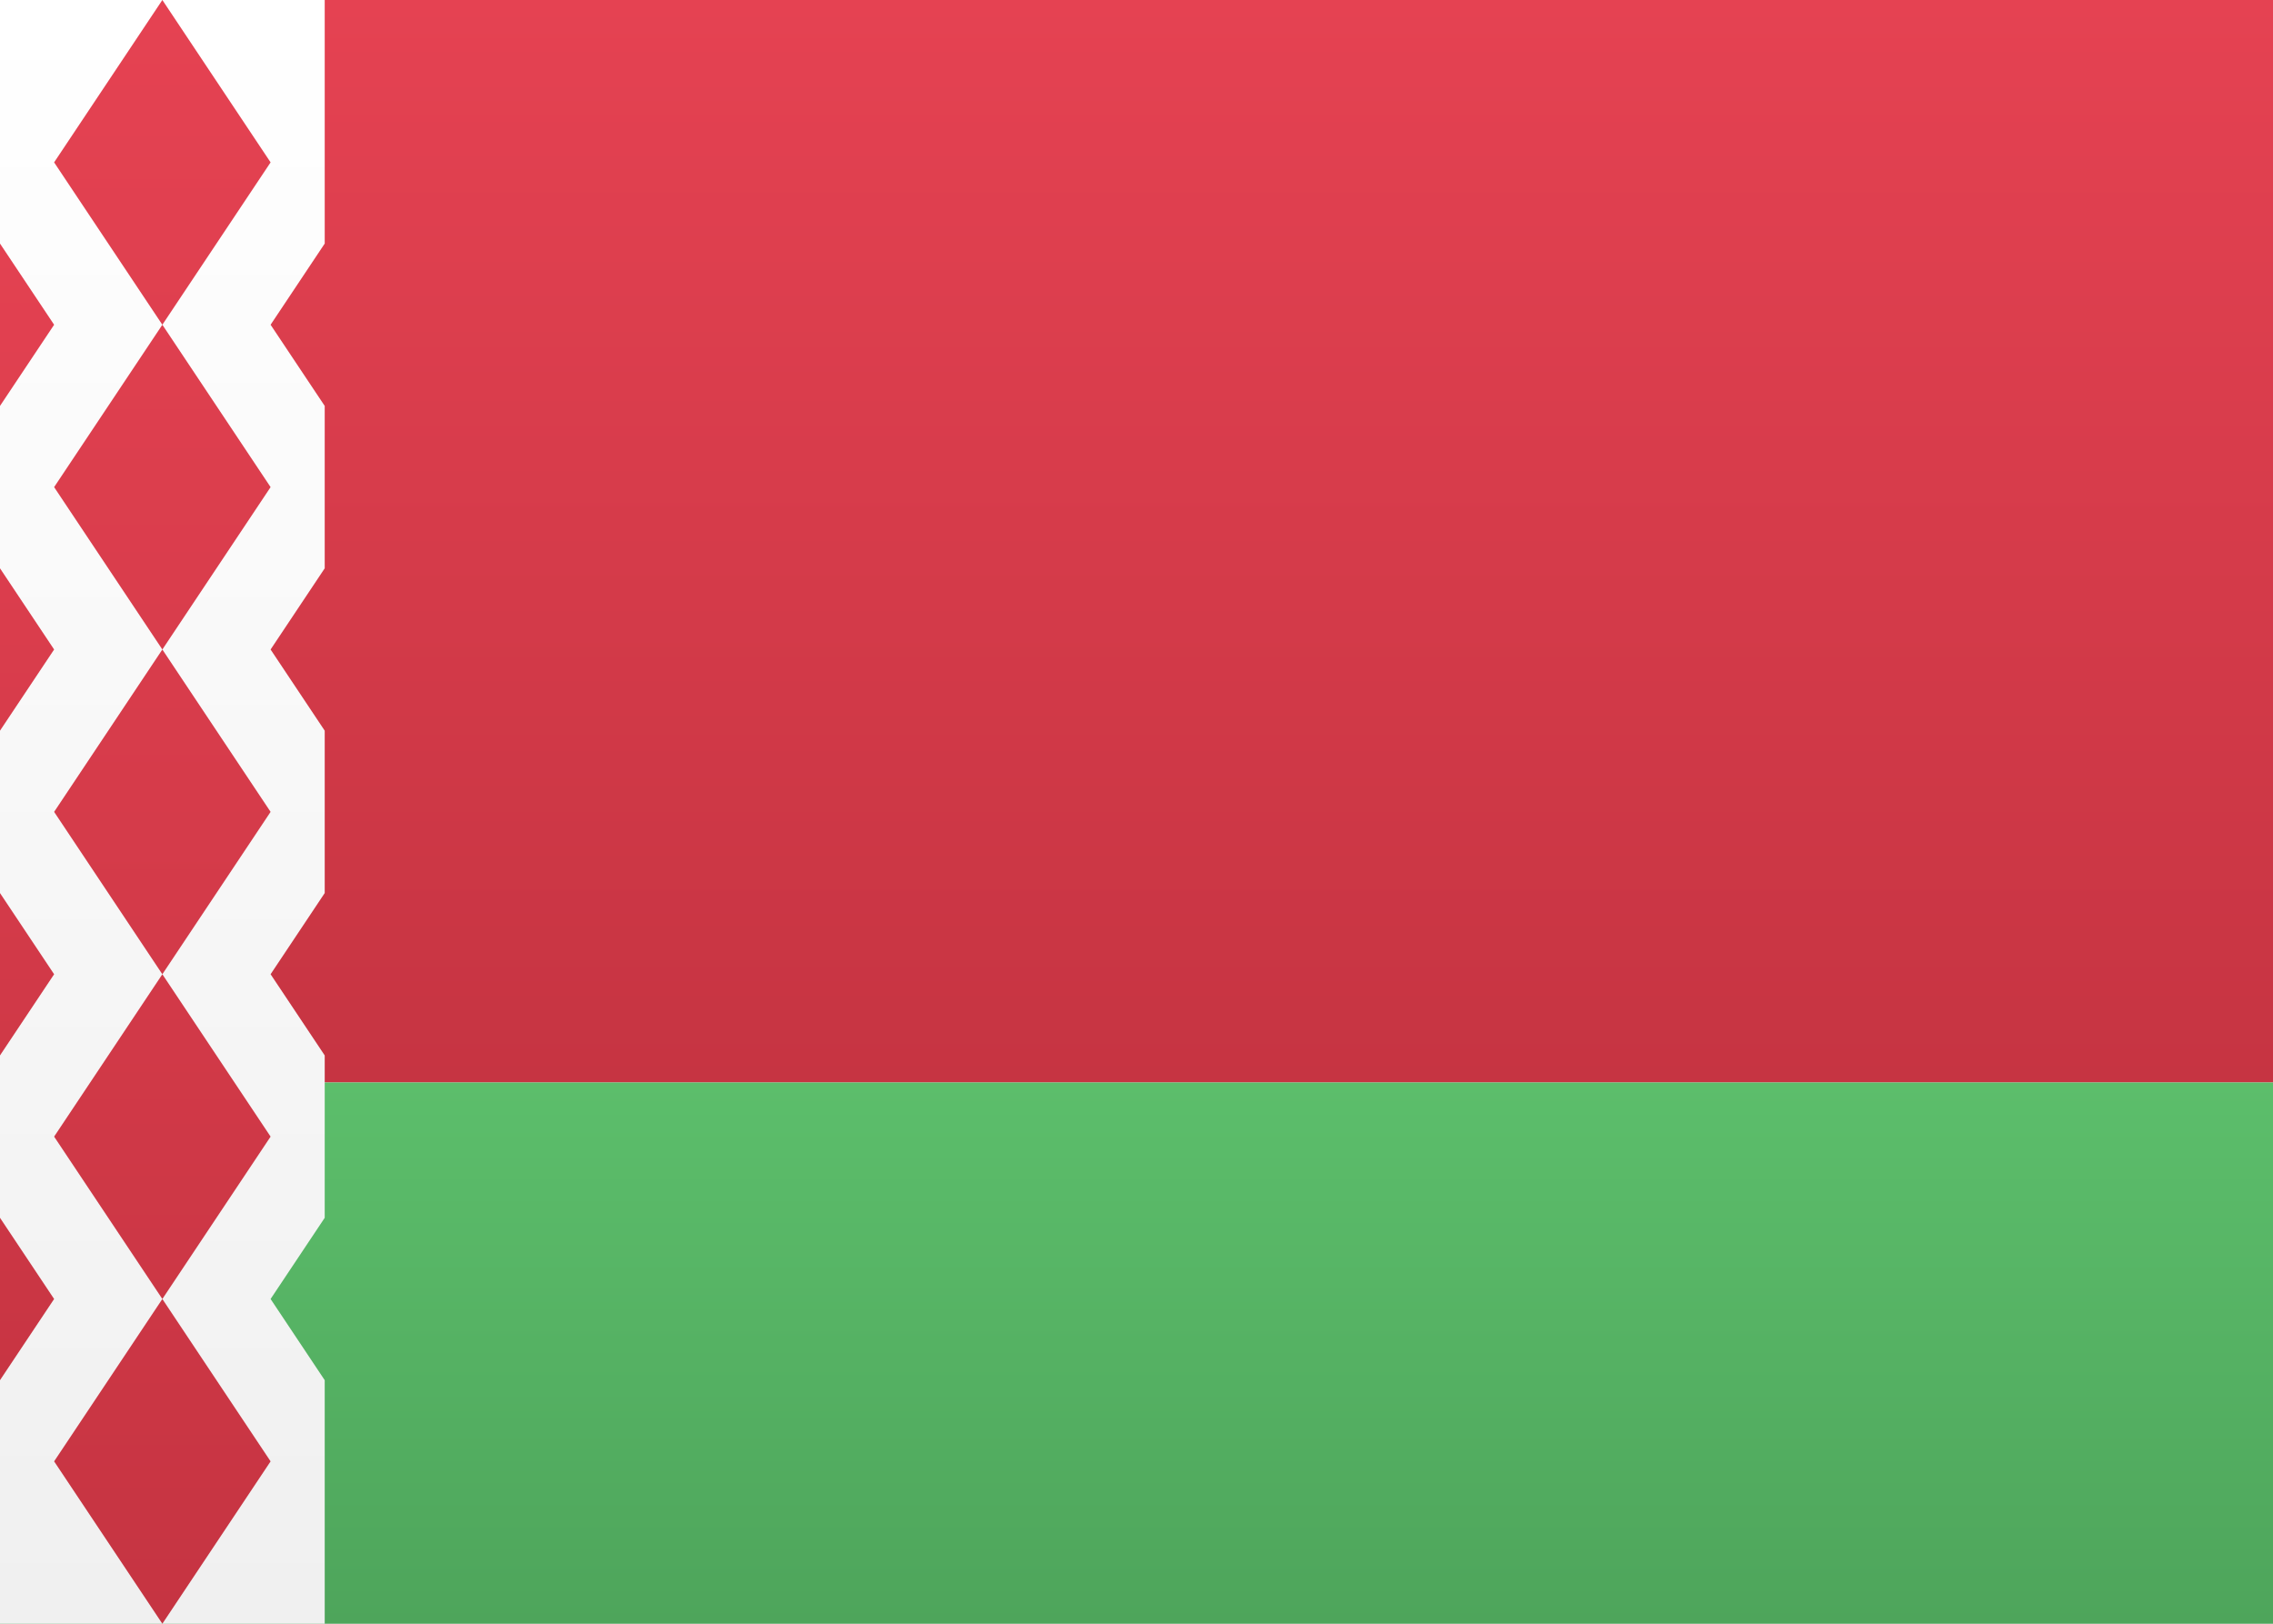
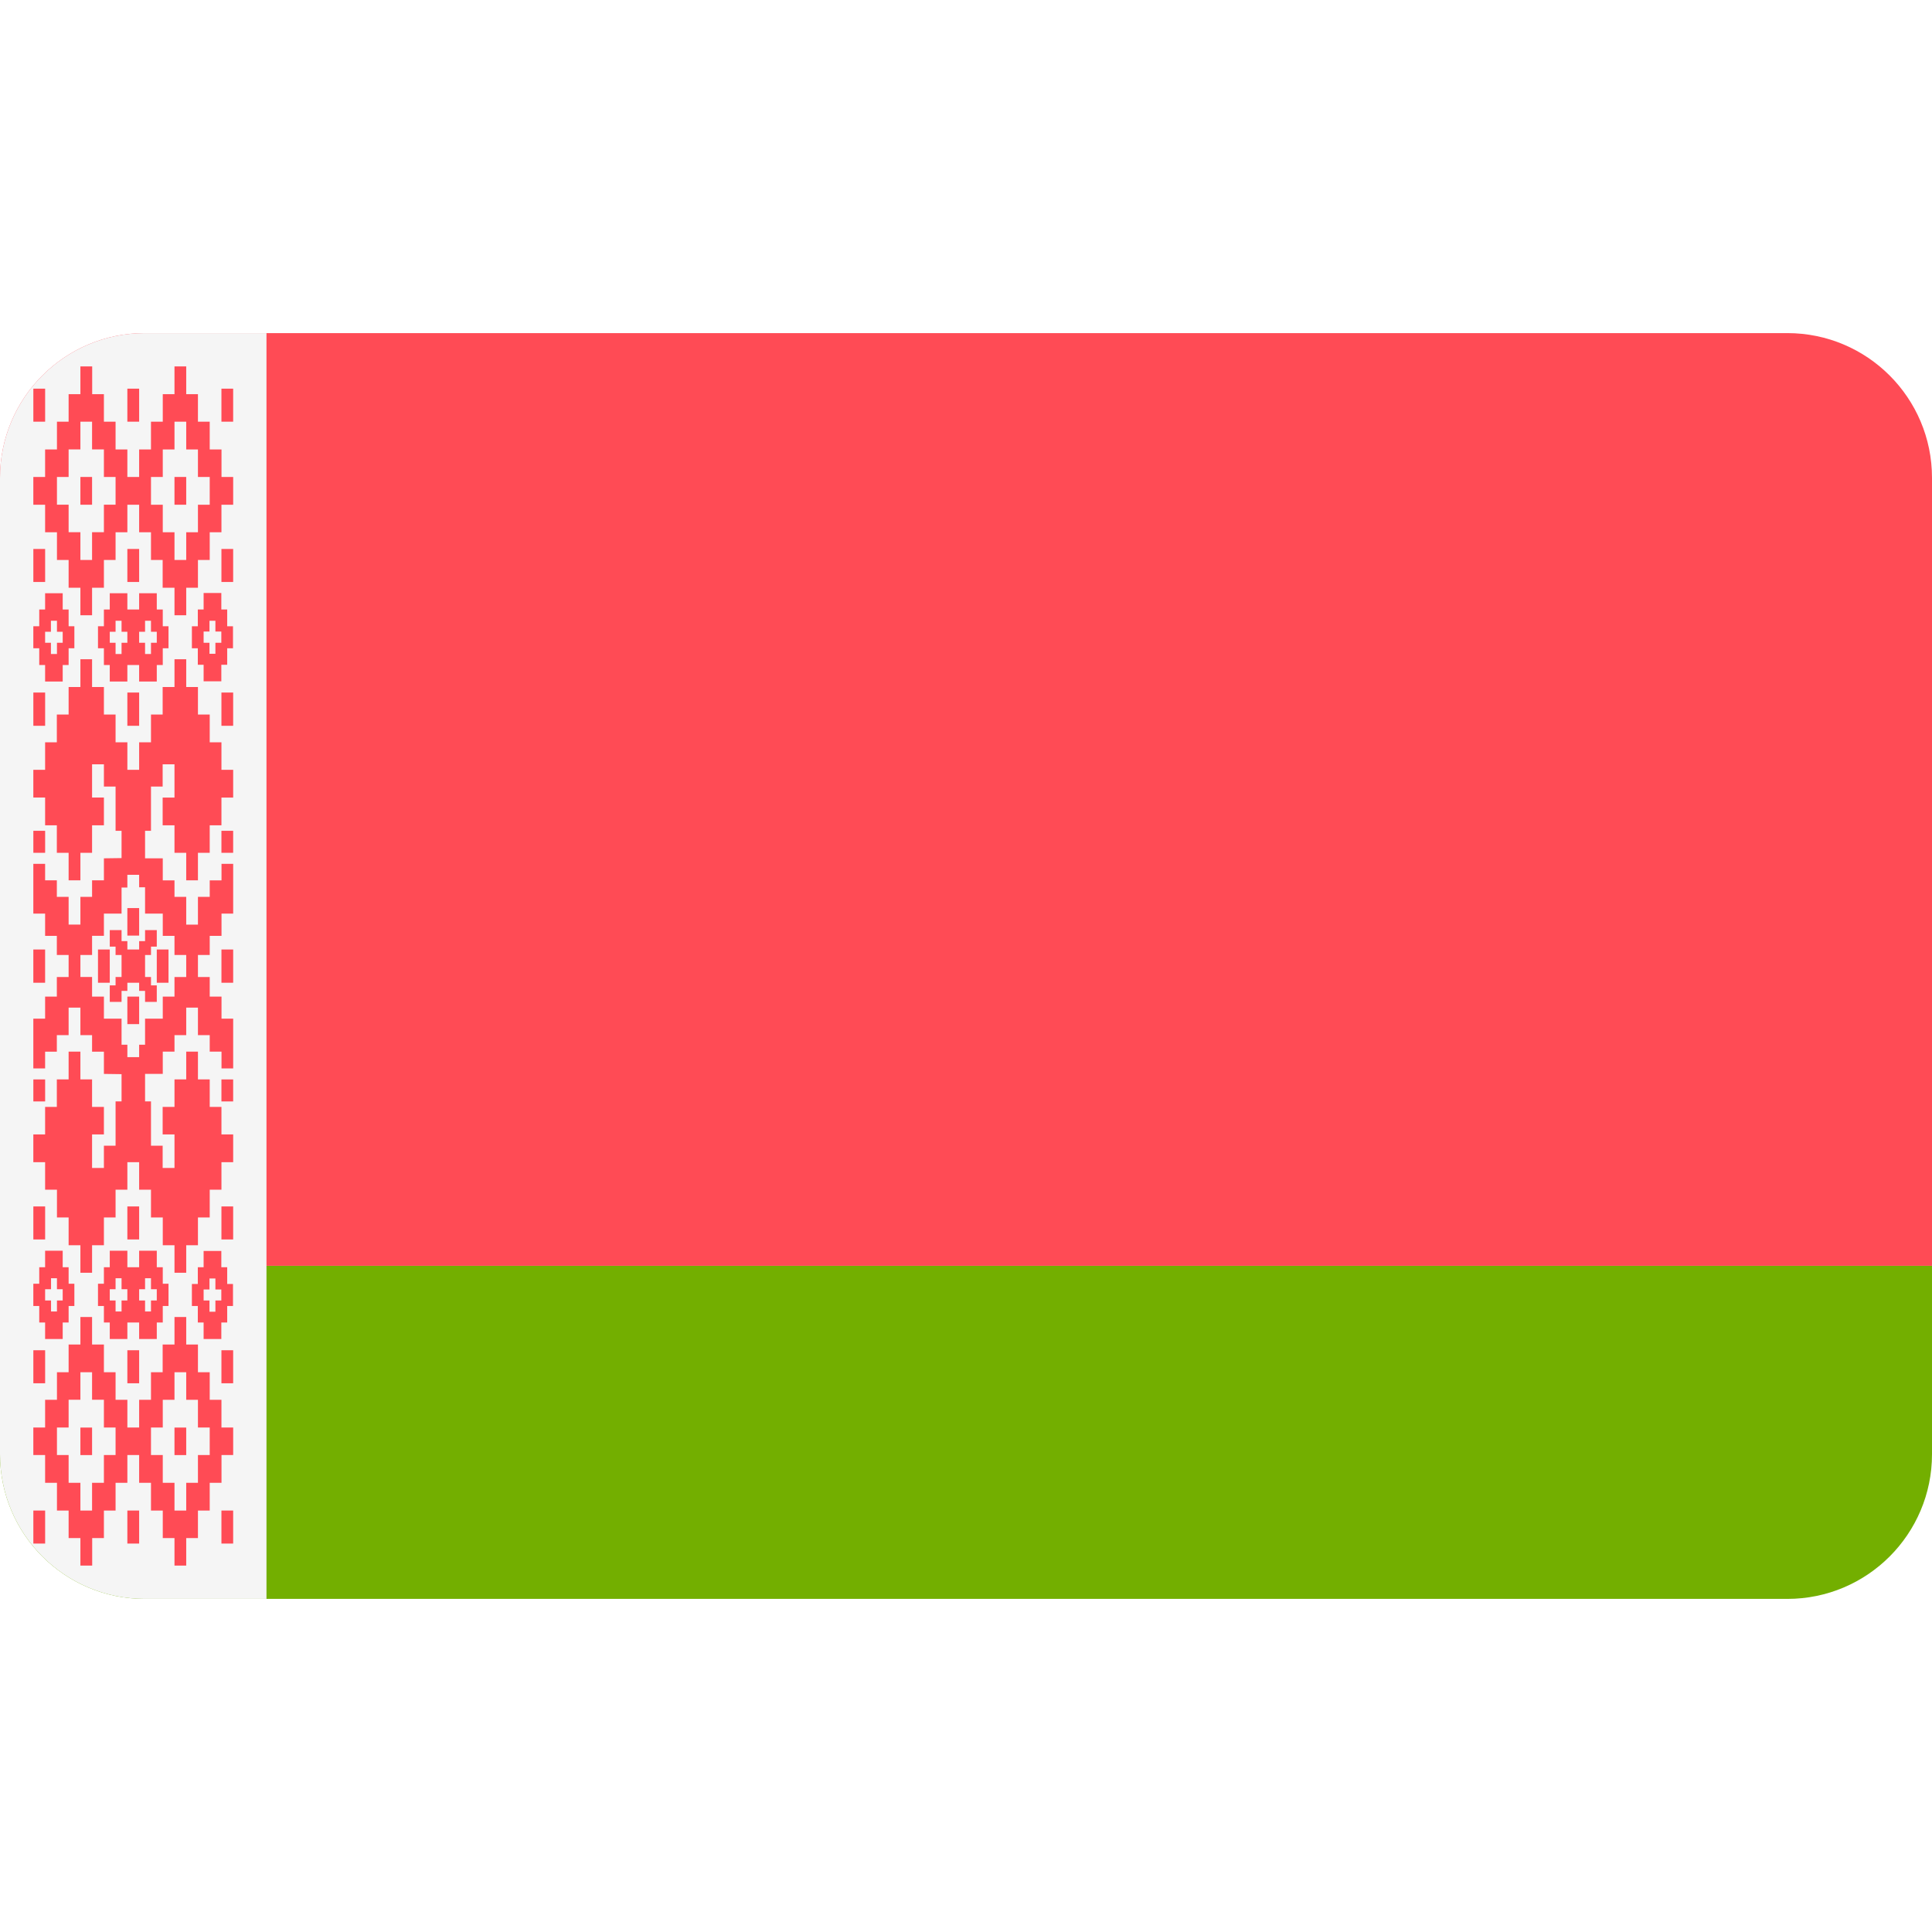
- <svg xmlns="http://www.w3.org/2000/svg" width="21px" height="15px" viewBox="0 0 21 15" version="1.1">
-   <defs>
-     <linearGradient x1="50%" y1="0%" x2="50%" y2="100%" id="linearGradient-1">
-       <stop stop-color="#FFFFFF" offset="0%" />
-       <stop stop-color="#F0F0F0" offset="100%" />
-     </linearGradient>
-     <linearGradient x1="50%" y1="0%" x2="50%" y2="100%" id="linearGradient-2">
-       <stop stop-color="#E54252" offset="0%" />
-       <stop stop-color="#C63442" offset="100%" />
-     </linearGradient>
-     <linearGradient x1="50%" y1="0%" x2="50%" y2="100%" id="linearGradient-3">
-       <stop stop-color="#5CBE6B" offset="0%" />
-       <stop stop-color="#4EA55B" offset="100%" />
-     </linearGradient>
-   </defs>
-   <g id="Symbols" stroke="none" stroke-width="1" fill="none" fill-rule="evenodd">
-     <g id="BY">
-       <rect id="FlagBackground" fill="url(#linearGradient-1)" x="0" y="0" width="21" height="15" />
-       <rect id="Rectangle-2" fill="url(#linearGradient-2)" x="0" y="0" width="21" height="10" />
-       <rect id="Rectangle-2" fill="url(#linearGradient-3)" x="0" y="10" width="21" height="5" />
-       <path d="M3,12.75 L3,15 L2.22044605e-16,15 L2.22044605e-16,0 L3,0 L3,2.25 L2.5,3 L3,3.75 L3,5.25 L2.5,6 L3,6.75 L3,8.25 L2.5,9 L3,9.75 L3,11.25 L2.5,12 L3,12.75 Z" id="Rectangle-1512" fill="url(#linearGradient-1)" />
-       <path d="M-1.5,3 L-0.5,1.5 L0.5,3 L-0.5,4.5 L-1.5,3 Z M-1.5,6 L-0.5,4.5 L0.5,6 L-0.5,7.5 L-1.5,6 Z M-1.5,9 L-0.5,7.5 L0.5,9 L-0.5,10.5 L-1.5,9 Z M-1.5,12 L-0.5,10.5 L0.5,12 L-0.5,13.5 L-1.5,12 Z" id="Rectangle-1513" fill="url(#linearGradient-2)" />
-       <path d="M0.5,1.5 L1.5,0 L2.5,1.5 L1.5,3 L0.5,1.5 Z M0.5,4.5 L1.5,3 L2.5,4.5 L1.5,6 L0.5,4.5 Z M0.5,7.5 L1.5,6 L2.5,7.5 L1.5,9 L0.5,7.5 Z M0.5,10.5 L1.5,9 L2.5,10.5 L1.5,12 L0.5,10.5 Z M0.5,13.5 L1.5,12 L2.5,13.5 L1.5,15 L0.5,13.5 Z" id="Rectangle-1513" fill="url(#linearGradient-2)" />
-     </g>
+ <svg xmlns="http://www.w3.org/2000/svg" version="1.1" id="Layer_1" x="0px" y="0px" viewBox="0 0 512 512" style="enable-background:new 0 0 512 512;" xml:space="preserve">
+   <path style="fill:#73AF00;" d="M38.345,423.724h435.31c21.177,0,38.345-17.167,38.345-38.345v-49.931H0v49.931  C0,406.557,17.167,423.724,38.345,423.724z" />
+   <path style="fill:#FF4B55;" d="M512,126.621c0-21.177-17.167-38.345-38.345-38.345H38.345C17.167,88.276,0,105.443,0,126.621  v208.828h512V126.621z" />
+   <path style="fill:#F5F5F5;" d="M38.345,423.724h32.276V88.276H38.345C17.167,88.276,0,105.443,0,126.621V385.38  C0,406.557,17.167,423.724,38.345,423.724z" />
+   <g>
+     <rect x="58.681" y="319.72" style="fill:#FF4B55;" width="3.108" height="8.749" />
+     <rect x="8.839" y="145.48" style="fill:#FF4B55;" width="3.122" height="8.75" />
+     <path style="fill:#FF4B55;" d="M8.833,171.797h1.568v4.438h1.554v4.376h4.66v-4.376h1.569v-4.438h1.523v-5.834h-1.523v-4.438   h-1.569v-4.311h-4.66v4.311h-1.554v4.438H8.833V171.797z M11.955,167.422h1.539v-2.916h1.6v2.916h1.521v2.916h-1.521v2.98h-1.6   v-2.98h-1.539V167.422z" />
+     <rect x="8.839" y="183.53" style="fill:#FF4B55;" width="3.122" height="8.812" />
+     <rect x="33.751" y="145.48" style="fill:#FF4B55;" width="3.123" height="8.75" />
+     <path style="fill:#FF4B55;" d="M29.09,157.214v4.311h-1.554v4.438h-1.569v5.834h1.569v4.438h1.554v4.376h4.66v-4.376h3.123v4.376   h4.676v-4.376h1.585v-4.438h1.523v-5.834h-1.523v-4.438h-1.585v-4.311h-4.676v4.311H33.75v-4.311H29.09z M36.874,167.422h1.569   v-2.916h1.569v2.916h1.537v2.916h-1.537v2.98h-1.569v-2.98h-1.569V167.422z M33.751,170.339h-1.537v2.98h-1.586v-2.98h-1.537   v-2.916h1.537v-2.916h1.586v2.916h1.537V170.339z" />
+     <rect x="8.839" y="286.06" style="fill:#FF4B55;" width="3.122" height="5.832" />
+     <rect x="8.839" y="220.17" style="fill:#FF4B55;" width="3.122" height="5.832" />
+     <rect x="33.751" y="183.53" style="fill:#FF4B55;" width="3.123" height="8.812" />
+     <rect x="8.839" y="319.72" style="fill:#FF4B55;" width="3.122" height="8.749" />
+     <polygon style="fill:#FF4B55;" points="11.955,256.063 11.955,256 11.955,251.626 8.833,251.626 8.833,256 8.833,256.063    8.833,260.438 11.955,260.438  " />
+     <rect x="8.839" y="400.31" style="fill:#FF4B55;" width="3.122" height="8.75" />
+     <rect x="58.681" y="400.31" style="fill:#FF4B55;" width="3.108" height="8.75" />
+     <rect x="8.839" y="357.83" style="fill:#FF4B55;" width="3.122" height="8.75" />
+     <rect x="33.751" y="400.31" style="fill:#FF4B55;" width="3.123" height="8.75" />
+     <path style="fill:#FF4B55;" d="M53.961,157.151v4.374h-1.537v4.438h-1.569v5.834h1.569v4.374h1.537v4.376h4.693v-4.376h1.554   v-4.374h1.537v-5.834h-1.537v-4.438h-1.554v-4.374H53.961z M58.654,170.339h-1.569v2.915h-1.57v-2.915h-1.554v-2.98h1.554v-2.854   h1.569v2.854h1.569L58.654,170.339L58.654,170.339z" />
+     <rect x="58.681" y="103" style="fill:#FF4B55;" width="3.108" height="8.75" />
+     <rect x="8.839" y="103" style="fill:#FF4B55;" width="3.122" height="8.75" />
+     <rect x="58.681" y="183.53" style="fill:#FF4B55;" width="3.108" height="8.812" />
+     <rect x="58.681" y="145.48" style="fill:#FF4B55;" width="3.108" height="8.75" />
+     <rect x="33.751" y="103" style="fill:#FF4B55;" width="3.123" height="8.75" />
+     <rect x="21.308" y="378.32" style="fill:#FF4B55;" width="3.091" height="7.292" />
+     <polygon style="fill:#FF4B55;" points="29.09,256.063 29.09,256 29.09,251.626 25.967,251.626 25.967,256 25.967,256.063    25.967,260.438 29.09,260.438  " />
+     <path style="fill:#FF4B55;" d="M46.241,97.103v7.357h-3.107v7.292h-3.122v7.354h-3.139v7.292H33.75v-7.292h-3.123v-7.354h-3.091   v-7.292H24.43v-7.357h-3.123v7.357h-3.123v7.292h-3.091v7.354h-3.139v7.292H8.833v7.357h3.122v7.292h3.139v7.354h3.091v7.354h3.123   v7.292h3.091v-7.292h3.139v-7.354h3.091v-7.354h3.123v-7.292h3.123v7.292h3.139v7.354h3.091v7.354h3.138v7.292h3.108v-7.292h3.106   v-7.354h3.122v-7.354h3.106v-7.292h3.108v-7.357h-3.092v-7.292h-3.123v-7.354h-3.122v-7.292H49.35v-7.357H46.241z M30.627,133.753   h-3.091v7.292h-3.139v7.354h-3.09v-7.354h-3.123v-7.292h-3.091v-7.357h3.091v-7.292h3.123v-7.354h3.091v7.354h3.139v7.292h3.091   L30.627,133.753L30.627,133.753L30.627,133.753z M52.457,119.106v7.292h3.122v7.357h-3.122v7.292h-3.106v7.354h-3.108v-7.354   h-3.107v-7.292h-3.122v-7.357h3.122v-7.292h3.107v-7.354h3.108v7.354H52.457z" />
+     <rect x="33.751" y="240.65" style="fill:#FF4B55;" width="3.123" height="7.292" />
+     <rect x="33.751" y="264.11" style="fill:#FF4B55;" width="3.123" height="7.292" />
+     <polygon style="fill:#FF4B55;" points="41.55,256 41.55,256.063 41.55,260.438 44.657,260.438 44.657,256.063 44.657,256    44.657,251.626 41.55,251.626  " />
+     <path style="fill:#FF4B55;" d="M43.135,400.312v7.292h3.107v7.293h3.108v-7.293h3.106v-7.292h3.122v-7.354h3.123v-7.354h3.092   v-7.292h-3.108v-7.357h-3.106v-7.292h-3.122v-7.354h-3.106v-7.292h-3.108v7.292h-3.138v7.354h-3.091v7.292h-3.139v7.357h-3.123   v-7.357h-3.123v-7.292h-3.091v-7.354h-3.139v-7.292h-3.091v7.292h-3.123v7.354h-3.091v7.292h-3.139v7.357H8.833v7.292h3.122v7.354   h3.139v7.354h3.091v7.292h3.123v7.293h3.123v-7.293h3.107v-7.292h3.091v-7.354h3.123v-7.354h3.123v7.354h3.139v7.354H43.135z    M30.627,385.603h-3.091v7.354h-3.139v7.354h-3.09v-7.354h-3.123v-7.354h-3.091v-7.292h3.091v-7.357h3.123v-7.292h3.091v7.292   h3.139v7.357h3.091L30.627,385.603L30.627,385.603z M40.013,378.312h3.122v-7.357h3.107v-7.292h3.108v7.292h3.106v7.357h3.122   v7.292h-3.122v7.354H49.35v7.354h-3.108v-7.354h-3.107v-7.354h-3.122C40.013,385.603,40.013,378.312,40.013,378.312z" />
+     <polygon style="fill:#FF4B55;" points="38.443,249.407 36.874,249.407 36.874,251.626 33.751,251.626 33.751,249.407    32.214,249.407 32.214,246.489 29.09,246.489 29.09,250.865 30.627,250.865 30.627,253.084 32.214,253.084 32.214,256    32.214,256.063 32.214,258.916 30.627,258.916 30.627,261.135 29.09,261.135 29.09,265.511 32.214,265.511 32.214,262.595    33.751,262.595 33.751,260.438 36.874,260.438 36.874,262.595 38.443,262.595 38.443,265.511 41.55,265.511 41.55,261.135    40.013,261.135 40.013,258.916 38.443,258.916 38.443,256.063 38.443,256 38.443,253.084 40.013,253.084 40.013,250.865    41.55,250.865 41.55,246.489 38.443,246.489  " />
+     <rect x="46.24" y="126.4" style="fill:#FF4B55;" width="3.108" height="7.357" />
+     <rect x="46.24" y="378.32" style="fill:#FF4B55;" width="3.108" height="7.292" />
+     <path style="fill:#FF4B55;" d="M16.615,354.85v-4.374h1.569v-4.374h1.523v-5.897h-1.523v-4.374h-1.569v-4.376h-4.66v4.376h-1.554   v4.374H8.833v5.897h1.568v4.374h1.554v4.374H16.615z M11.955,341.661h1.569v-2.915h1.569v2.915h1.521v2.98h-1.521v2.916h-1.569   v-2.916h-1.569V341.661z" />
+     <rect x="21.308" y="126.4" style="fill:#FF4B55;" width="3.091" height="7.357" />
+     <rect x="58.681" y="357.83" style="fill:#FF4B55;" width="3.108" height="8.75" />
+     <path style="fill:#FF4B55;" d="M41.55,354.85v-4.374h1.585v-4.374h1.523v-5.897h-1.523v-4.374H41.55v-4.376h-4.676v4.376h-3.123   v-4.376h-4.66v4.376h-1.554v4.374h-1.569v5.897h1.569v4.374h1.554v4.374h4.66v-4.374h3.123v4.374H41.55z M33.751,344.641h-1.537   v2.916h-1.586v-2.916h-1.537v-2.98h1.537v-2.915h1.586v2.915h1.537V344.641z M36.874,341.661h1.569v-2.915h1.569v2.915h1.537v2.98   h-1.537v2.916h-1.569v-2.916h-1.569V341.661z" />
+     <rect x="33.751" y="357.83" style="fill:#FF4B55;" width="3.123" height="8.75" />
+     <rect x="33.751" y="319.72" style="fill:#FF4B55;" width="3.123" height="8.749" />
+     <rect x="58.681" y="286.06" style="fill:#FF4B55;" width="3.108" height="5.832" />
+     <path style="fill:#FF4B55;" d="M58.654,354.85v-4.374h1.554v-4.374h1.537v-5.834h-1.537v-4.438h-1.554v-4.313h-4.693v4.313h-1.537   v4.438h-1.569v5.834h1.569v4.374h1.537v4.374H58.654z M53.961,341.726h1.554v-2.916h1.569v2.916h1.569v2.915h-1.569v2.98h-1.569   v-2.98h-1.554V341.726z" />
+     <polygon style="fill:#FF4B55;" points="58.685,256 58.685,256.063 58.685,260.438 61.793,260.438 61.793,256.063 61.793,256    61.793,251.626 58.685,251.626  " />
+     <rect x="58.681" y="220.17" style="fill:#FF4B55;" width="3.108" height="5.832" />
+     <path style="fill:#FF4B55;" d="M61.793,204.008h-3.108v-7.292h-3.106v-7.357h-3.122v-7.292h-3.106v-7.354h-3.108v7.354h-3.138   v7.292h-3.091v7.357h-3.139v5.832v1.459h-3.123v-7.292h-3.123v-7.357h-3.091v-7.292h-3.139v-7.354h-3.091v7.354h-3.123v7.292   h-3.123v7.357h-3.107v5.832v1.459H8.833v7.354h3.122v7.354h3.107v7.292h3.123v7.293h3.123v-7.293h3.091v-7.292h3.139v-7.354h-3.139   v-8.814h3.139v1.459v4.438h3.091v11.731h1.586v7.228l-4.676,0.063v5.834H24.4v4.374h-3.091v7.354h-3.123v-7.354h-3.123v-4.374   h-3.107v-4.376H8.833v13.188h3.122v5.897h3.107v5.073h3.123V256v0.063v2.854h-3.123v5.199h-3.107v5.834H8.833v13.188h3.122v-4.439   h3.107v-4.374h3.123v-7.292h3.123v7.292h3.091v4.374h3.139v5.897l4.676,0.063v7.228h-1.586v11.731h-3.091v4.374v1.523h-3.139   v-8.877h3.139v-7.292h-3.139v-7.292h-3.091v-7.357h-3.123v7.357h-3.123v7.292h-3.107v7.292H8.833v7.354h3.122v1.523v5.769h3.139   v7.357h3.091v7.354h3.123v7.292h3.091v-7.292h3.139v-7.354h3.091v-7.357h3.123v-7.292h3.123v1.523v5.769h3.139v7.357h3.122v7.354   h3.107v7.292h3.108v-7.292h3.106v-7.354h3.122v-7.357h3.106v-7.292h3.108v-7.354h-3.108v-7.292h-3.106v-7.292h-3.122v-7.357h-3.106   v7.357h-3.108v7.292h-3.138v7.292h3.138v7.354v1.523h-3.138v-1.523v-4.374h-3.091v-11.731h-0.445h-1.124v-7.292h1.124h0.841h1.141   h1.585v-5.897h3.107v-4.374h3.108v-7.292h3.106v7.292h3.122v4.374h3.123v4.439h3.092v-13.188h-3.092v-5.834h-3.123v-5.199h-3.122   v-2.854V256v-2.916h3.122v-5.073h3.123v-5.897h3.092v-13.188h-3.092v4.376h-3.123v4.374h-3.122v7.354h-3.106v-7.354h-3.108v-4.374   h-3.107v-5.834H41.55h-1.141h-0.841h-1.124v-7.292h1.124h0.445v-11.731h3.091v-4.438v-1.459h3.138v1.459v7.354h-3.138v7.354h3.138   v7.292h3.108v7.293h3.106v-7.293h3.122v-7.292h3.106v-7.354h3.108L61.793,204.008L61.793,204.008z M43.135,242.113v2.916v2.98   h3.107v5.073h3.108V256v2.916h-3.108v5.199h-3.107v2.916v2.916h-4.691v6.912h-1.569v3.297h-1.553h-1.57v-3.297h-1.537v-6.912   h-4.676v-5.834H24.4v-5.199h-3.092v-2.791v-0.19v-2.854h3.091v-5.073h3.139v-5.897h4.676v-6.91h1.537v-3.362h1.57h1.553v3.297   h1.569v6.975h4.692V242.113z" />
  </g>
+   <g>
+ </g>
+   <g>
+ </g>
+   <g>
+ </g>
+   <g>
+ </g>
+   <g>
+ </g>
+   <g>
+ </g>
+   <g>
+ </g>
+   <g>
+ </g>
+   <g>
+ </g>
+   <g>
+ </g>
+   <g>
+ </g>
+   <g>
+ </g>
+   <g>
+ </g>
+   <g>
+ </g>
+   <g>
+ </g>
</svg>
